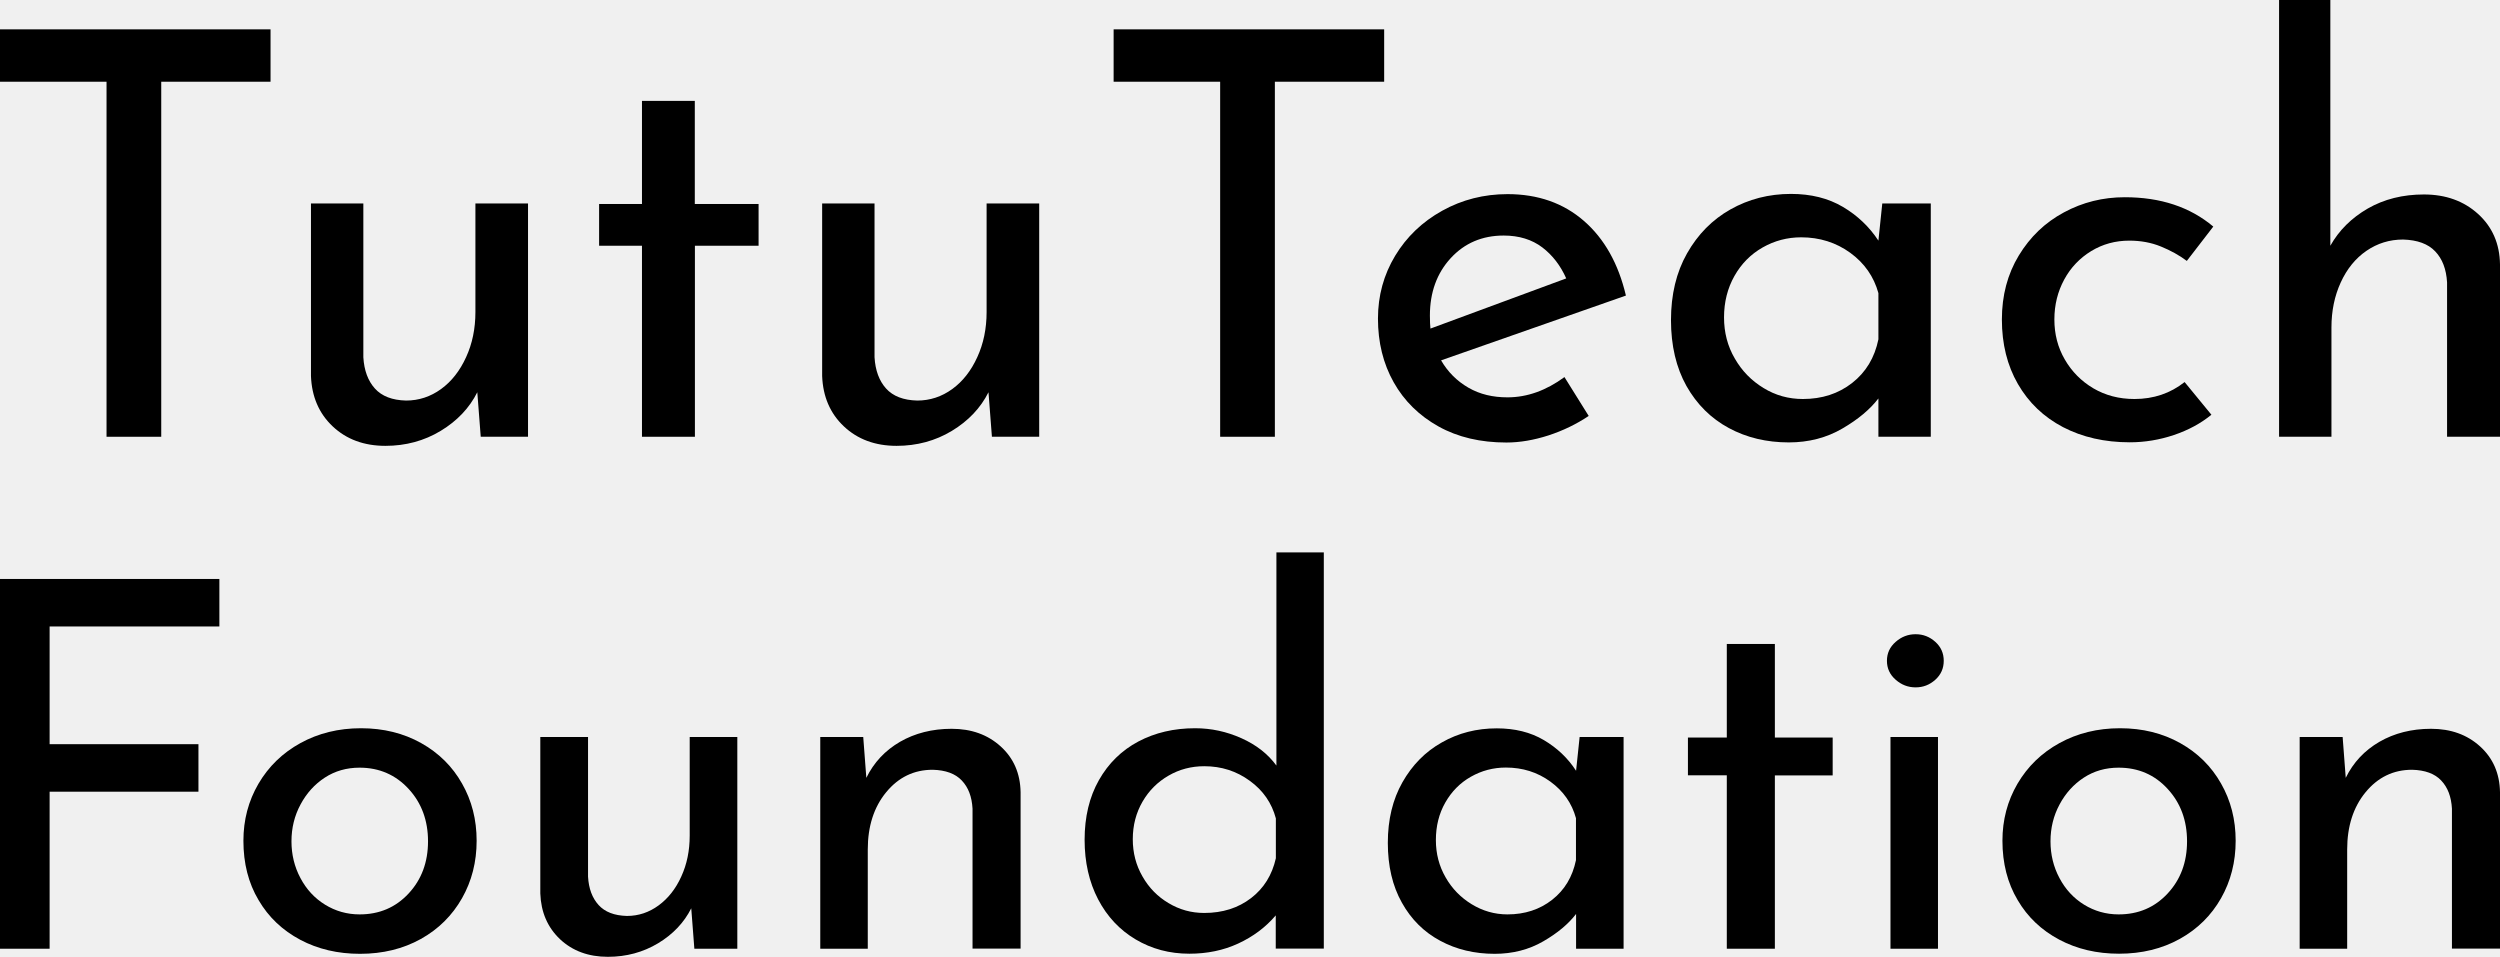
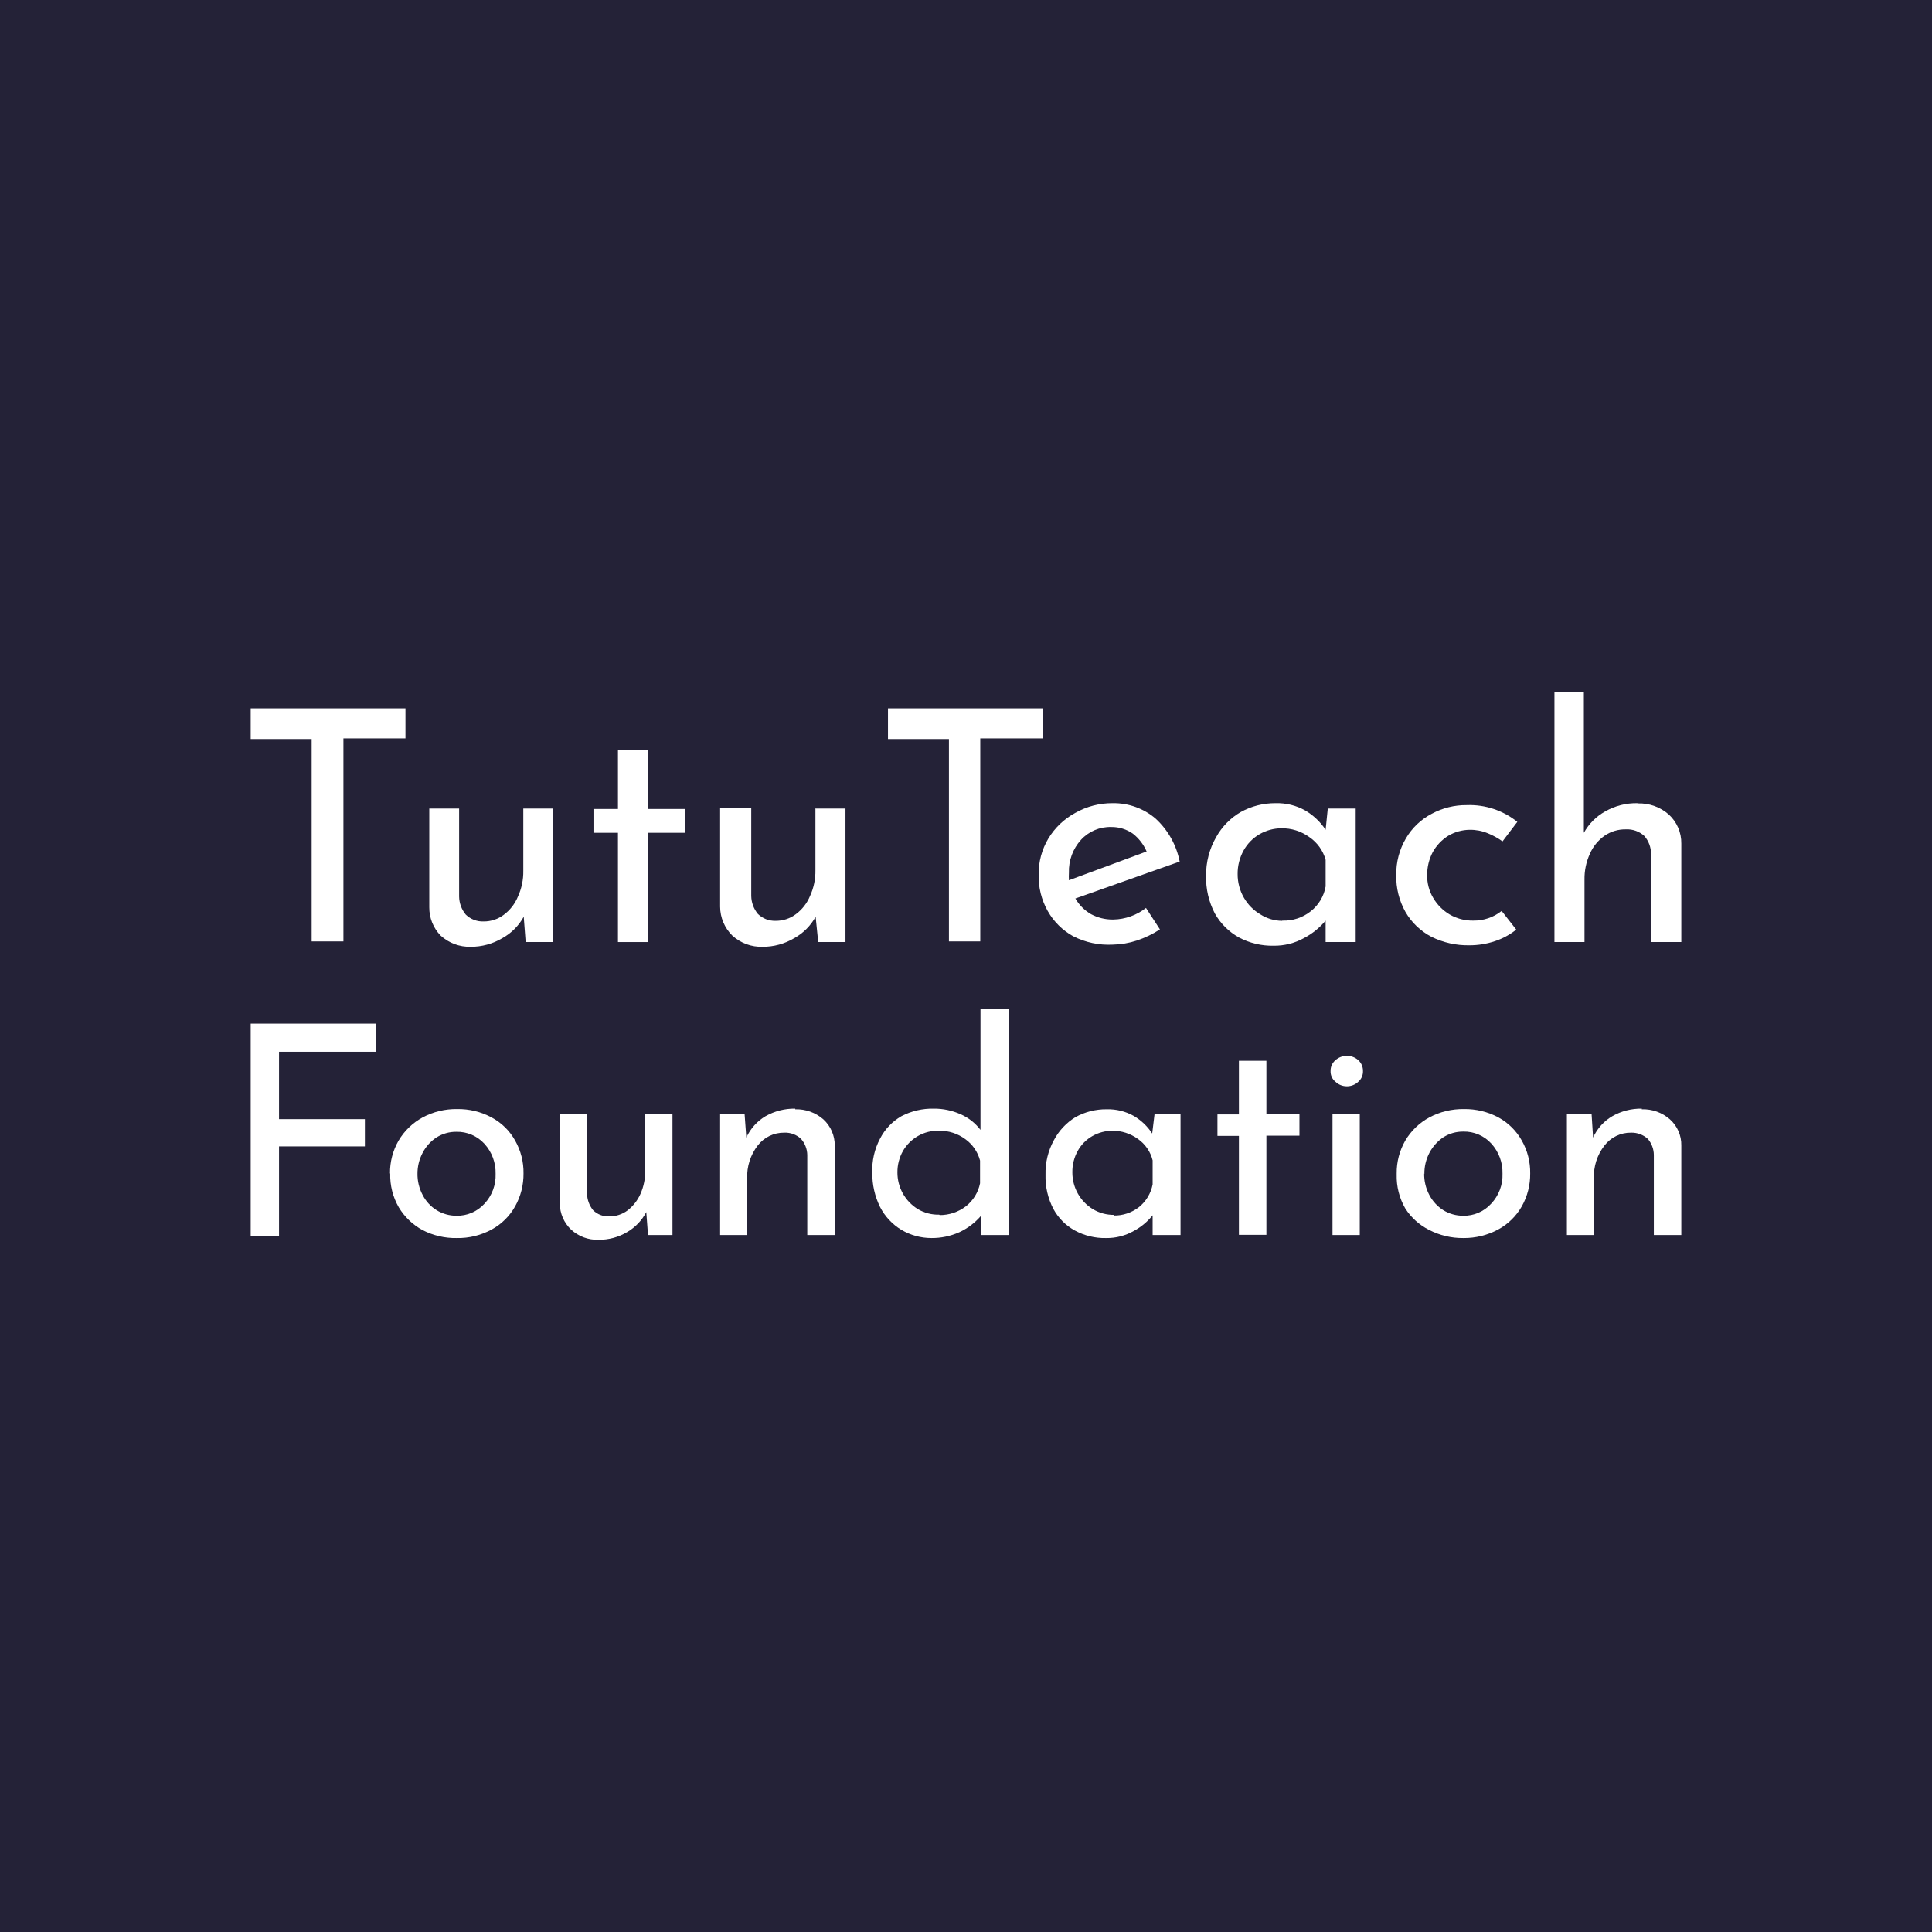
- <svg xmlns="http://www.w3.org/2000/svg" version="1.1" id="Capa_1" x="0px" y="0px" viewBox="0 0 2257.5 864.1" style="enable-background:new 0 0 2257.5 864.1;" xml:space="preserve">
-   <g transform="matrix(1 0 0 1 0 0)">
-     <g>
-       <path d="M0,26.5h244.3v47.3h-98.7v320.6H96.2V73.8H0V26.5z" />
-       <path d="M429.5,183.7h47.3v210.7h-42.7l-3.1-40.2c-7.1,14.2-18.2,25.9-33.1,34.9c-14.9,9-31.6,13.5-49.9,13.5l0,0    c-19.3,0-35.2-5.9-47.6-17.6c-12.4-11.7-18.9-26.9-19.6-45.5l0,0V183.7h47.3v138.9c0.7,11.9,4.2,21.3,10.4,28.2    c6.3,7,15.7,10.6,28.2,10.9l0,0c11.5,0,22.1-3.5,31.6-10.4s17-16.5,22.6-28.8c5.6-12.2,8.4-25.8,8.4-40.7l0,0V183.7z" />
-       <path d="M579.6,91.1h47.8v93.1H685v37.7h-57.5v172.5h-47.8V221.9H541v-37.7h38.7V91.1z" />
-       <path d="M891.1,183.7h47.3v210.7h-42.7l-3.1-40.2c-7.1,14.2-18.2,25.9-33.1,34.9c-14.9,9-31.6,13.5-49.9,13.5l0,0    c-19.3,0-35.2-5.9-47.6-17.6c-12.4-11.7-18.9-26.9-19.6-45.5l0,0V183.7h47.3v138.9c0.7,11.9,4.2,21.3,10.4,28.2    c6.3,7,15.7,10.6,28.2,10.9l0,0c11.5,0,22.1-3.5,31.6-10.4s17-16.5,22.6-28.8c5.6-12.2,8.4-25.8,8.4-40.7l0,0V183.7z" />
-       <path d="M1005.6,26.5h244.3v47.3h-98.7v320.6h-49.4V73.8h-96.2V26.5z" />
-       <path d="M1361.3,358.8c17.6,0,34.8-6.1,51.4-18.3l0,0l21.9,35.1c-11.2,7.5-23.3,13.3-36.4,17.6c-13.1,4.2-25.7,6.4-37.9,6.4l0,0    c-23.4,0-43.9-4.8-61.3-14.5s-31-23-40.5-39.9s-14.2-36.1-14.2-57.5l0,0c0-20.7,5.2-39.6,15.5-56.7c10.3-17.1,24.5-30.7,42.5-40.7    c18-10,37.7-15,59-15l0,0c27.5,0,50.5,8.1,69,24.2s31.1,38.6,37.9,67.4l0,0l-166.9,58.5c6.1,10.5,14.3,18.7,24.7,24.7    S1348.1,358.8,1361.3,358.8L1361.3,358.8z M1357.8,212.7c-19.3,0-35.3,6.8-47.8,20.4s-18.8,30.9-18.8,51.9l0,0    c0,5.1,0.2,9,0.5,11.7l0,0l122.6-45.3c-5.1-11.5-12.3-20.9-21.6-28C1383.3,216.3,1371.7,212.7,1357.8,212.7L1357.8,212.7z" />
-       <path d="M1699.7,183.7h43.8v210.7h-47.3v-34.6c-7.5,9.8-18.3,18.9-32.6,27.2c-14.2,8.3-30.4,12.5-48.3,12.5l0,0    c-20,0-38.1-4.3-54.2-13c-16.1-8.7-28.8-21.3-38.2-37.9c-9.3-16.6-14-36.5-14-59.5l0,0c0-23.1,4.8-43.2,14.5-60.3    c9.7-17.1,22.7-30.4,39.2-39.7c16.5-9.3,34.7-14,54.7-14l0,0c18,0,33.6,3.9,46.8,11.7c13.2,7.8,23.9,18,32.1,30.5l0,0    L1699.7,183.7z M1628,360.3c17.3,0,32.1-4.8,44.5-14.5c12.4-9.7,20.3-22.8,23.7-39.4l0,0v-41.7c-4.1-14.9-12.6-27.1-25.4-36.4    s-27.7-14-44.3-14l0,0c-12.6,0-24.2,3.1-34.9,9.2c-10.7,6.1-19.2,14.7-25.4,25.7s-9.4,23.5-9.4,37.4l0,0c0,13.6,3.2,26,9.7,37.1    c6.4,11.2,15.1,20.1,26,26.7C1603.2,357,1615.1,360.3,1628,360.3L1628,360.3z" />
-       <path d="M1996.9,374.5c-9.5,7.8-20.8,13.9-33.8,18.3c-13.1,4.4-26.4,6.6-39.9,6.6l0,0c-22.7,0-42.8-4.6-60.3-13.7    c-17.5-9.2-31-22.1-40.7-38.9c-9.7-16.8-14.5-36.2-14.5-58.3l0,0c0-21.7,5.1-41,15.3-57.8s23.7-29.8,40.7-38.9    c17-9.2,35.3-13.7,55-13.7l0,0c32.2,0,58.9,8.8,79.9,26.5l0,0l-23.9,31c-6.8-5.1-14.6-9.4-23.4-13c-8.8-3.6-18.3-5.3-28.5-5.3l0,0    c-12.6,0-24,3.1-34.4,9.4c-10.3,6.3-18.5,14.8-24.4,25.7c-5.9,10.9-8.9,22.9-8.9,36.1l0,0c0,13.2,3.1,25.3,9.4,36.1    c6.3,10.9,14.8,19.5,25.7,26c10.9,6.4,23.2,9.7,37.2,9.7l0,0c17.3,0,32.4-5.1,45.3-15.3l0,0L1996.9,374.5z" />
-       <path d="M2188.8,175.6c19.7,0,36,5.9,48.9,17.6s19.5,26.9,19.8,45.5l0,0v155.7h-47.8V255c-0.7-11.9-4.2-21.2-10.7-28    c-6.4-6.8-16.1-10.3-29-10.7l0,0c-12.2,0-23.2,3.4-33.1,10.2s-17.6,16.3-23.2,28.5c-5.6,12.2-8.4,25.8-8.4,40.7l0,0v98.7H2058V0    h46.3v221.9c7.8-13.9,19.1-25.1,33.8-33.6C2152.9,179.8,2169.8,175.6,2188.8,175.6L2188.8,175.6z" />
-     </g>
-     <g>
-       <path d="M464.3,856.7" />
-       <path d="M0,522.8h198.1v42.9H44.8V672h134.4v42.9H44.8v141.8H0V522.8z" />
-       <path d="M219.8,759.2c0-18.8,4.5-35.9,13.6-51.5c9.1-15.5,21.7-27.8,37.9-36.7c16.2-8.9,34.4-13.4,54.7-13.4l0,0    c20.3,0,38.4,4.5,54.3,13.4c15.9,8.9,28.2,21.1,36.9,36.5c8.8,15.4,13.2,32.6,13.2,51.7l0,0c0,19.1-4.4,36.4-13.2,51.9    S396,839,380,847.9c-16,8.9-34.3,13.4-54.9,13.4l0,0c-20,0-38-4.2-54-12.7s-28.6-20.4-37.6-35.8    C224.3,797.4,219.8,779.6,219.8,759.2L219.8,759.2z M263.2,759.7c0,12,2.7,23.1,8.1,33.2c5.4,10.2,12.8,18.2,22.2,24    c9.4,5.8,19.8,8.8,31.2,8.8l0,0c17.9,0,32.6-6.3,44.3-18.9s17.5-28.3,17.5-47.1l0,0c0-18.8-5.8-34.6-17.5-47.3    s-26.5-19.2-44.3-19.2l0,0c-11.7,0-22.2,3-31.4,9c-9.2,6-16.5,14.1-21.9,24.2C265.9,736.6,263.2,747.7,263.2,759.7L263.2,759.7z" />
-       <path d="M622.9,665.5h42.9v191.2h-38.8l-2.8-36.5c-6.5,12.9-16.5,23.5-30,31.6s-28.6,12.2-45.3,12.2l0,0    c-17.5,0-31.9-5.3-43.2-15.9c-11.2-10.6-17.2-24.4-17.8-41.3l0,0V665.5H531v126.1c0.6,10.8,3.8,19.3,9.5,25.6    c5.7,6.3,14.2,9.6,25.6,9.9l0,0c10.5,0,20-3.2,28.6-9.5c8.6-6.3,15.5-15,20.5-26.1c5.1-11.1,7.6-23.4,7.6-36.9l0,0V665.5z" />
-       <path d="M859.3,658.1c17.9,0,32.6,5.3,44.3,15.9c11.7,10.6,17.7,24.4,18,41.3l0,0v141.3h-43.4V730.2c-0.6-10.8-3.8-19.2-9.7-25.4    c-5.8-6.2-14.6-9.4-26.3-9.7l0,0c-16.9,0-30.9,6.8-42,20.3c-11.1,13.5-16.6,30.8-16.6,51.7l0,0v89.6h-42.9V665.5h38.8l2.8,36.9    c6.8-13.9,16.9-24.7,30.5-32.6C826.2,662.1,841.8,658.1,859.3,658.1L859.3,658.1z" />
-       <path d="M1152.5,498.8h42.9v357.8h-43.4v-30c-9.2,10.8-20.5,19.2-33.9,25.4c-13.4,6.2-28.1,9.2-44.1,9.2l0,0    c-17.9,0-34-4.3-48.5-12.9c-14.5-8.6-25.8-20.7-33.9-36.2s-12.2-33.5-12.2-53.8l0,0c0-20.6,4.3-38.6,12.9-53.8    c8.6-15.2,20.5-26.9,35.6-34.9c15.1-8,32.2-12,51.3-12l0,0c14.5,0,28.4,3,41.8,9c13.4,6,23.9,14.2,31.6,24.7l0,0V498.8z     M1087.4,824.4c16.6,0,30.7-4.5,42.3-13.4s19-20.9,22.4-36l0,0v-36c-3.7-13.9-11.5-25.2-23.5-33.9c-12-8.8-25.7-13.2-41.1-13.2    l0,0c-11.7,0-22.5,2.8-32.3,8.5c-9.9,5.7-17.7,13.5-23.5,23.5c-5.8,10-8.8,21.3-8.8,33.9l0,0c0,12.3,2.9,23.5,8.8,33.7    c5.8,10.2,13.7,18.2,23.5,24C1065,821.4,1075.7,824.4,1087.4,824.4L1087.4,824.4z" />
-       <path d="M1426.4,665.5h39.7v191.2h-42.9v-31.4c-6.8,8.9-16.6,17.2-29.6,24.7c-12.9,7.5-27.6,11.3-43.9,11.3l0,0    c-18.2,0-34.6-3.9-49.2-11.8c-14.6-7.8-26.2-19.3-34.6-34.4c-8.5-15.1-12.7-33.1-12.7-54l0,0c0-20.9,4.4-39.2,13.2-54.7    c8.8-15.5,20.6-27.6,35.6-36c14.9-8.5,31.5-12.7,49.6-12.7l0,0c16.3,0,30.5,3.5,42.5,10.6c12,7.1,21.7,16.3,29.1,27.7l0,0    L1426.4,665.5z M1361.2,825.7c15.7,0,29.2-4.4,40.4-13.2c11.2-8.8,18.4-20.7,21.5-35.8l0,0v-37.9c-3.7-13.5-11.4-24.5-23.1-33    c-11.7-8.5-25.1-12.7-40.2-12.7l0,0c-11.4,0-21.9,2.8-31.6,8.3c-9.7,5.5-17.4,13.3-23.1,23.3c-5.7,10-8.5,21.3-8.5,33.9l0,0    c0,12.3,2.9,23.5,8.8,33.7c5.8,10.2,13.7,18.2,23.5,24.2S1349.5,825.7,1361.2,825.7L1361.2,825.7z" />
-       <path d="M1559.3,581.5h43.4V666h52.2v34.2h-52.2v156.5h-43.4V700.1h-35.1V666h35.1V581.5z" />
-       <path d="M1707.1,665.5h42.9v191.2h-42.9V665.5z M1703.9,596.7c0-6.8,2.6-12.5,7.9-17.1c5.2-4.6,11.2-6.9,18-6.9l0,0    c6.8,0,12.7,2.3,17.8,6.9s7.6,10.3,7.6,17.1l0,0c0,6.8-2.5,12.5-7.6,17.1c-5.1,4.6-11,6.9-17.8,6.9l0,0c-6.8,0-12.8-2.3-18-6.9    C1706.5,609.2,1703.9,603.5,1703.9,596.7L1703.9,596.7z" />
-       <path d="M1808.2,759.2c0-18.8,4.5-35.9,13.6-51.5c9.1-15.5,21.7-27.8,37.9-36.7c16.2-8.9,34.4-13.4,54.7-13.4l0,0    c20.3,0,38.4,4.5,54.3,13.4c15.9,8.9,28.2,21.1,36.9,36.5c8.8,15.4,13.2,32.6,13.2,51.7l0,0c0,19.1-4.4,36.4-13.2,51.9    c-8.8,15.5-21.2,27.8-37.2,36.7c-16,8.9-34.3,13.4-54.9,13.4l0,0c-20,0-38-4.2-54-12.7c-16-8.5-28.6-20.4-37.6-35.8    C1812.8,797.4,1808.2,779.6,1808.2,759.2L1808.2,759.2z M1851.6,759.7c0,12,2.7,23.1,8.1,33.2c5.4,10.2,12.8,18.2,22.2,24    c9.4,5.8,19.8,8.8,31.2,8.8l0,0c17.9,0,32.6-6.3,44.3-18.9c11.7-12.6,17.5-28.3,17.5-47.1l0,0c0-18.8-5.8-34.6-17.5-47.3    c-11.7-12.8-26.5-19.2-44.3-19.2l0,0c-11.7,0-22.2,3-31.4,9c-9.2,6-16.5,14.1-21.9,24.2C1854.3,736.6,1851.6,747.7,1851.6,759.7    L1851.6,759.7z" />
-       <path d="M2195.2,658.1c17.9,0,32.6,5.3,44.3,15.9c11.7,10.6,17.7,24.4,18,41.3l0,0v141.3h-43.4V730.2c-0.6-10.8-3.8-19.2-9.7-25.4    c-5.8-6.2-14.6-9.4-26.3-9.7l0,0c-16.9,0-30.9,6.8-42,20.3c-11.1,13.5-16.6,30.8-16.6,51.7l0,0v89.6h-42.9V665.5h38.8l2.8,36.9    c6.8-13.9,16.9-24.7,30.5-32.6C2162.1,662.1,2177.6,658.1,2195.2,658.1L2195.2,658.1z" />
+ <svg xmlns="http://www.w3.org/2000/svg" viewBox="0 0 90.01 90.01">
+   <defs>
+     <style>.cls-1{fill:#242237;}.cls-2{fill:#fff;}</style>
+   </defs>
+   <g id="Capa_2" data-name="Capa 2">
+     <g id="Capa_2-2" data-name="Capa 2">
+       <rect class="cls-1" width="90.01" height="90.01" />
+       <path class="cls-2" d="M11.68,33h7.21v1.4H16v9.46H14.52V34.43H11.68Z" />
+       <path class="cls-2" d="M24.36,37.67h1.39v6.22H24.49l-.09-1.18a2.54,2.54,0,0,1-1,1,2.84,2.84,0,0,1-1.47.4h0a2,2,0,0,1-1.4-.52A1.87,1.87,0,0,1,20,42.27h0v-4.6h1.39v4.1a1.35,1.35,0,0,0,.31.84,1.13,1.13,0,0,0,.83.32h0a1.54,1.54,0,0,0,.94-.31,2,2,0,0,0,.66-.85,2.77,2.77,0,0,0,.25-1.2h0v-2.9Z" />
+       <path class="cls-2" d="M28.79,34.94H30.2v2.75h1.7V38.8H30.2v5.09H28.79V38.8H27.65V37.69h1.14V34.94Z" />
+       <path class="cls-2" d="M38,37.67h1.39v6.22H38.12L38,42.71a2.54,2.54,0,0,1-1,1,2.84,2.84,0,0,1-1.47.4h0a2,2,0,0,1-1.41-.52,1.9,1.9,0,0,1-.57-1.35h0v-4.6H35v4.1a1.35,1.35,0,0,0,.31.84,1.13,1.13,0,0,0,.83.32h0a1.54,1.54,0,0,0,.94-.31,2,2,0,0,0,.66-.85,2.77,2.77,0,0,0,.25-1.2h0v-2.9Z" />
+       <path class="cls-2" d="M41.37,33h7.21v1.4H45.67v9.46H44.21V34.43H41.37V33Z" />
+       <path class="cls-2" d="M51.87,42.84a2.54,2.54,0,0,0,1.52-.54h0l.65,1a4.68,4.68,0,0,1-1.08.52,3.81,3.81,0,0,1-1.12.19h0A3.64,3.64,0,0,1,50,43.62a3.07,3.07,0,0,1-1.19-1.18,3.3,3.3,0,0,1-.42-1.7h0a3.19,3.19,0,0,1,.45-1.67,3.3,3.3,0,0,1,1.26-1.2,3.47,3.47,0,0,1,1.74-.45h0a3,3,0,0,1,2,.72,3.68,3.68,0,0,1,1.12,2h0L50.1,41.86a2,2,0,0,0,.73.73,2.11,2.11,0,0,0,1,.25Zm-.1-4.31a1.84,1.84,0,0,0-1.41.6,2.17,2.17,0,0,0-.56,1.53h0a2.87,2.87,0,0,0,0,.35h0l3.62-1.34a2.13,2.13,0,0,0-.64-.83,1.72,1.72,0,0,0-1-.31Z" />
+       <path class="cls-2" d="M61.86,37.67h1.3v6.22h-1.4v-1a3.31,3.31,0,0,1-1,.81,2.84,2.84,0,0,1-1.43.36h0a3.29,3.29,0,0,1-1.6-.38,2.9,2.9,0,0,1-1.13-1.12,3.6,3.6,0,0,1-.41-1.76h0A3.53,3.53,0,0,1,56.66,39a3.08,3.08,0,0,1,1.15-1.17,3.3,3.3,0,0,1,1.62-.41h0a2.67,2.67,0,0,1,1.38.34,2.93,2.93,0,0,1,.95.9h0Zm-2.11,5.22a2,2,0,0,0,1.31-.43,1.89,1.89,0,0,0,.7-1.16h0V40.06A1.89,1.89,0,0,0,61,39a2.15,2.15,0,0,0-1.31-.41h0a2.06,2.06,0,0,0-1,.27,2,2,0,0,0-.75.76,2.22,2.22,0,0,0-.28,1.1h0a2.18,2.18,0,0,0,.29,1.1,2.13,2.13,0,0,0,.77.78,1.89,1.89,0,0,0,1,.3Z" />
+       <path class="cls-2" d="M70.64,43.31a3.2,3.2,0,0,1-1,.54,3.69,3.69,0,0,1-1.18.19h0a3.8,3.8,0,0,1-1.78-.4,3,3,0,0,1-1.2-1.15,3.35,3.35,0,0,1-.43-1.72h0a3.26,3.26,0,0,1,.45-1.71,3,3,0,0,1,1.21-1.15,3.35,3.35,0,0,1,1.62-.4h0a3.55,3.55,0,0,1,2.36.78h0L70,39.2a3.24,3.24,0,0,0-.69-.38,2.13,2.13,0,0,0-.84-.16h0a2,2,0,0,0-1,.28,2.1,2.1,0,0,0-.72.76,2.26,2.26,0,0,0-.26,1.07h0a2,2,0,0,0,.28,1.06,2.16,2.16,0,0,0,.76.77,2.1,2.1,0,0,0,1.1.29h0a2.08,2.08,0,0,0,1.33-.45h0Z" />
+       <path class="cls-2" d="M76.3,37.43a2.09,2.09,0,0,1,1.45.52,1.8,1.8,0,0,1,.58,1.35h0v4.59H76.92V39.78a1.27,1.27,0,0,0-.31-.83,1.18,1.18,0,0,0-.86-.31h0a1.69,1.69,0,0,0-1,.3,2,2,0,0,0-.68.84,2.77,2.77,0,0,0-.25,1.2h0v2.91h-1.4V32.25h1.37V38.8a2.57,2.57,0,0,1,1-1,2.92,2.92,0,0,1,1.49-.38Z" />
+       <path class="cls-2" d="M11.68,47.69h5.84V49H13v3.14h4v1.27H13v4.18H11.68Z" />
+       <path class="cls-2" d="M18.17,54.67a3,3,0,0,1,.4-1.53,2.91,2.91,0,0,1,1.12-1.08,3.28,3.28,0,0,1,1.61-.39h0a3.24,3.24,0,0,1,1.6.39A2.7,2.7,0,0,1,24,53.14a3,3,0,0,1,.39,1.53h0A3.06,3.06,0,0,1,24,56.2a2.76,2.76,0,0,1-1.09,1.08,3.26,3.26,0,0,1-1.63.4h0a3.33,3.33,0,0,1-1.59-.37,2.9,2.9,0,0,1-1.11-1.06,3,3,0,0,1-.4-1.58Zm1.28,0a2.06,2.06,0,0,0,.24,1,1.78,1.78,0,0,0,.65.71,1.75,1.75,0,0,0,.92.26h0a1.71,1.71,0,0,0,1.31-.56,1.93,1.93,0,0,0,.52-1.39h0a2,2,0,0,0-.52-1.4,1.71,1.71,0,0,0-1.31-.56h0a1.7,1.7,0,0,0-.92.26,1.88,1.88,0,0,0-.65.72,2.06,2.06,0,0,0-.24,1Z" />
+       <path class="cls-2" d="M30.07,51.9h1.26v5.64H30.19l-.08-1.07a2.33,2.33,0,0,1-.89.93,2.54,2.54,0,0,1-1.34.36h0a1.8,1.8,0,0,1-1.27-.47,1.7,1.7,0,0,1-.53-1.22h0V51.9h1.27v3.72a1.27,1.27,0,0,0,.28.76,1,1,0,0,0,.76.29h0a1.4,1.4,0,0,0,.85-.28,2,2,0,0,0,.6-.77,2.59,2.59,0,0,0,.22-1.09h0V51.9Z" />
+       <path class="cls-2" d="M37.05,51.68a1.9,1.9,0,0,1,1.31.47,1.63,1.63,0,0,1,.53,1.22h0v4.17H37.61V53.81a1.16,1.16,0,0,0-.29-.75,1.07,1.07,0,0,0-.78-.29h0a1.54,1.54,0,0,0-1.24.6,2.38,2.38,0,0,0-.49,1.53h0v2.64H33.55V51.9h1.14L34.77,53a2.25,2.25,0,0,1,.9-1,2.72,2.72,0,0,1,1.38-.35Z" />
+       <path class="cls-2" d="M45.71,47H47V57.54H45.69v-.88a3,3,0,0,1-1,.75,3.12,3.12,0,0,1-1.3.27h0A2.75,2.75,0,0,1,42,57.3a2.67,2.67,0,0,1-1-1.07,3.51,3.51,0,0,1-.36-1.59h0A3.12,3.12,0,0,1,41,53.05,2.54,2.54,0,0,1,42,52a3.12,3.12,0,0,1,1.51-.35h0a3,3,0,0,1,1.24.26,2.35,2.35,0,0,1,.93.73h0V47Zm-1.93,9.61A2,2,0,0,0,45,56.2a1.82,1.82,0,0,0,.66-1.07h0V54.07a1.79,1.79,0,0,0-.69-1,2,2,0,0,0-1.21-.39h0a1.86,1.86,0,0,0-1,.25,1.9,1.9,0,0,0-.69.69,2,2,0,0,0-.26,1h0a2,2,0,0,0,.95,1.71,1.86,1.86,0,0,0,1,.26Z" />
+       <path class="cls-2" d="M53.79,51.9H55v5.64H53.7v-.92a2.88,2.88,0,0,1-.88.73,2.53,2.53,0,0,1-1.29.33h0a2.91,2.91,0,0,1-1.45-.35,2.5,2.5,0,0,1-1-1,3.23,3.23,0,0,1-.37-1.6h0a3.17,3.17,0,0,1,.39-1.61,2.77,2.77,0,0,1,1-1.07,2.91,2.91,0,0,1,1.46-.37h0a2.43,2.43,0,0,1,1.26.31,2.6,2.6,0,0,1,.86.82h0Zm-1.92,4.73a1.87,1.87,0,0,0,1.19-.39,1.79,1.79,0,0,0,.64-1.06h0V54.06a1.72,1.72,0,0,0-.69-1,2,2,0,0,0-1.18-.38h0a1.91,1.91,0,0,0-.94.25,1.8,1.8,0,0,0-.68.69,2,2,0,0,0-.25,1h0a2,2,0,0,0,.95,1.71,1.88,1.88,0,0,0,1,.27Z" />
+       <path class="cls-2" d="M57.72,49.42H59v2.49h1.54v1H59v4.62H57.72V52.92h-1v-1h1Z" />
+       <path class="cls-2" d="M62.08,51.9h1.27v5.64H62.08Zm-.09-2a.64.64,0,0,1,.23-.51.79.79,0,0,1,.53-.2h0a.79.79,0,0,1,.53.2.67.67,0,0,1,.22.51h0a.63.63,0,0,1-.22.5.76.76,0,0,1-.53.21h0a.76.76,0,0,1-.53-.21.61.61,0,0,1-.23-.5Z" />
+       <path class="cls-2" d="M65.07,54.67a3,3,0,0,1,.4-1.53,2.91,2.91,0,0,1,1.12-1.08,3.31,3.31,0,0,1,1.61-.39h0a3.28,3.28,0,0,1,1.61.39,2.76,2.76,0,0,1,1.09,1.08,3,3,0,0,1,.39,1.53h0a3.06,3.06,0,0,1-.39,1.53,2.79,2.79,0,0,1-1.1,1.08,3.35,3.35,0,0,1-1.62.4h0a3.38,3.38,0,0,1-1.6-.38,2.81,2.81,0,0,1-1.11-1,3,3,0,0,1-.4-1.58Zm1.28,0a2.06,2.06,0,0,0,.24,1,1.86,1.86,0,0,0,.65.71,1.75,1.75,0,0,0,.92.26h0a1.71,1.71,0,0,0,1.31-.56A1.93,1.93,0,0,0,70,54.68h0a2,2,0,0,0-.52-1.4,1.71,1.71,0,0,0-1.31-.56h0a1.7,1.7,0,0,0-.92.26,2,2,0,0,0-.65.72,2.06,2.06,0,0,0-.24,1Z" />
+       <path class="cls-2" d="M76.49,51.68a1.88,1.88,0,0,1,1.31.47,1.59,1.59,0,0,1,.53,1.22h0v4.17H77.05V53.81a1.16,1.16,0,0,0-.28-.75,1.11,1.11,0,0,0-.78-.29h0a1.54,1.54,0,0,0-1.24.6,2.32,2.32,0,0,0-.49,1.53h0v2.64H73V51.9h1.15L74.22,53a2.2,2.2,0,0,1,.9-1,2.68,2.68,0,0,1,1.37-.35Z" />
    </g>
  </g>
</svg>
